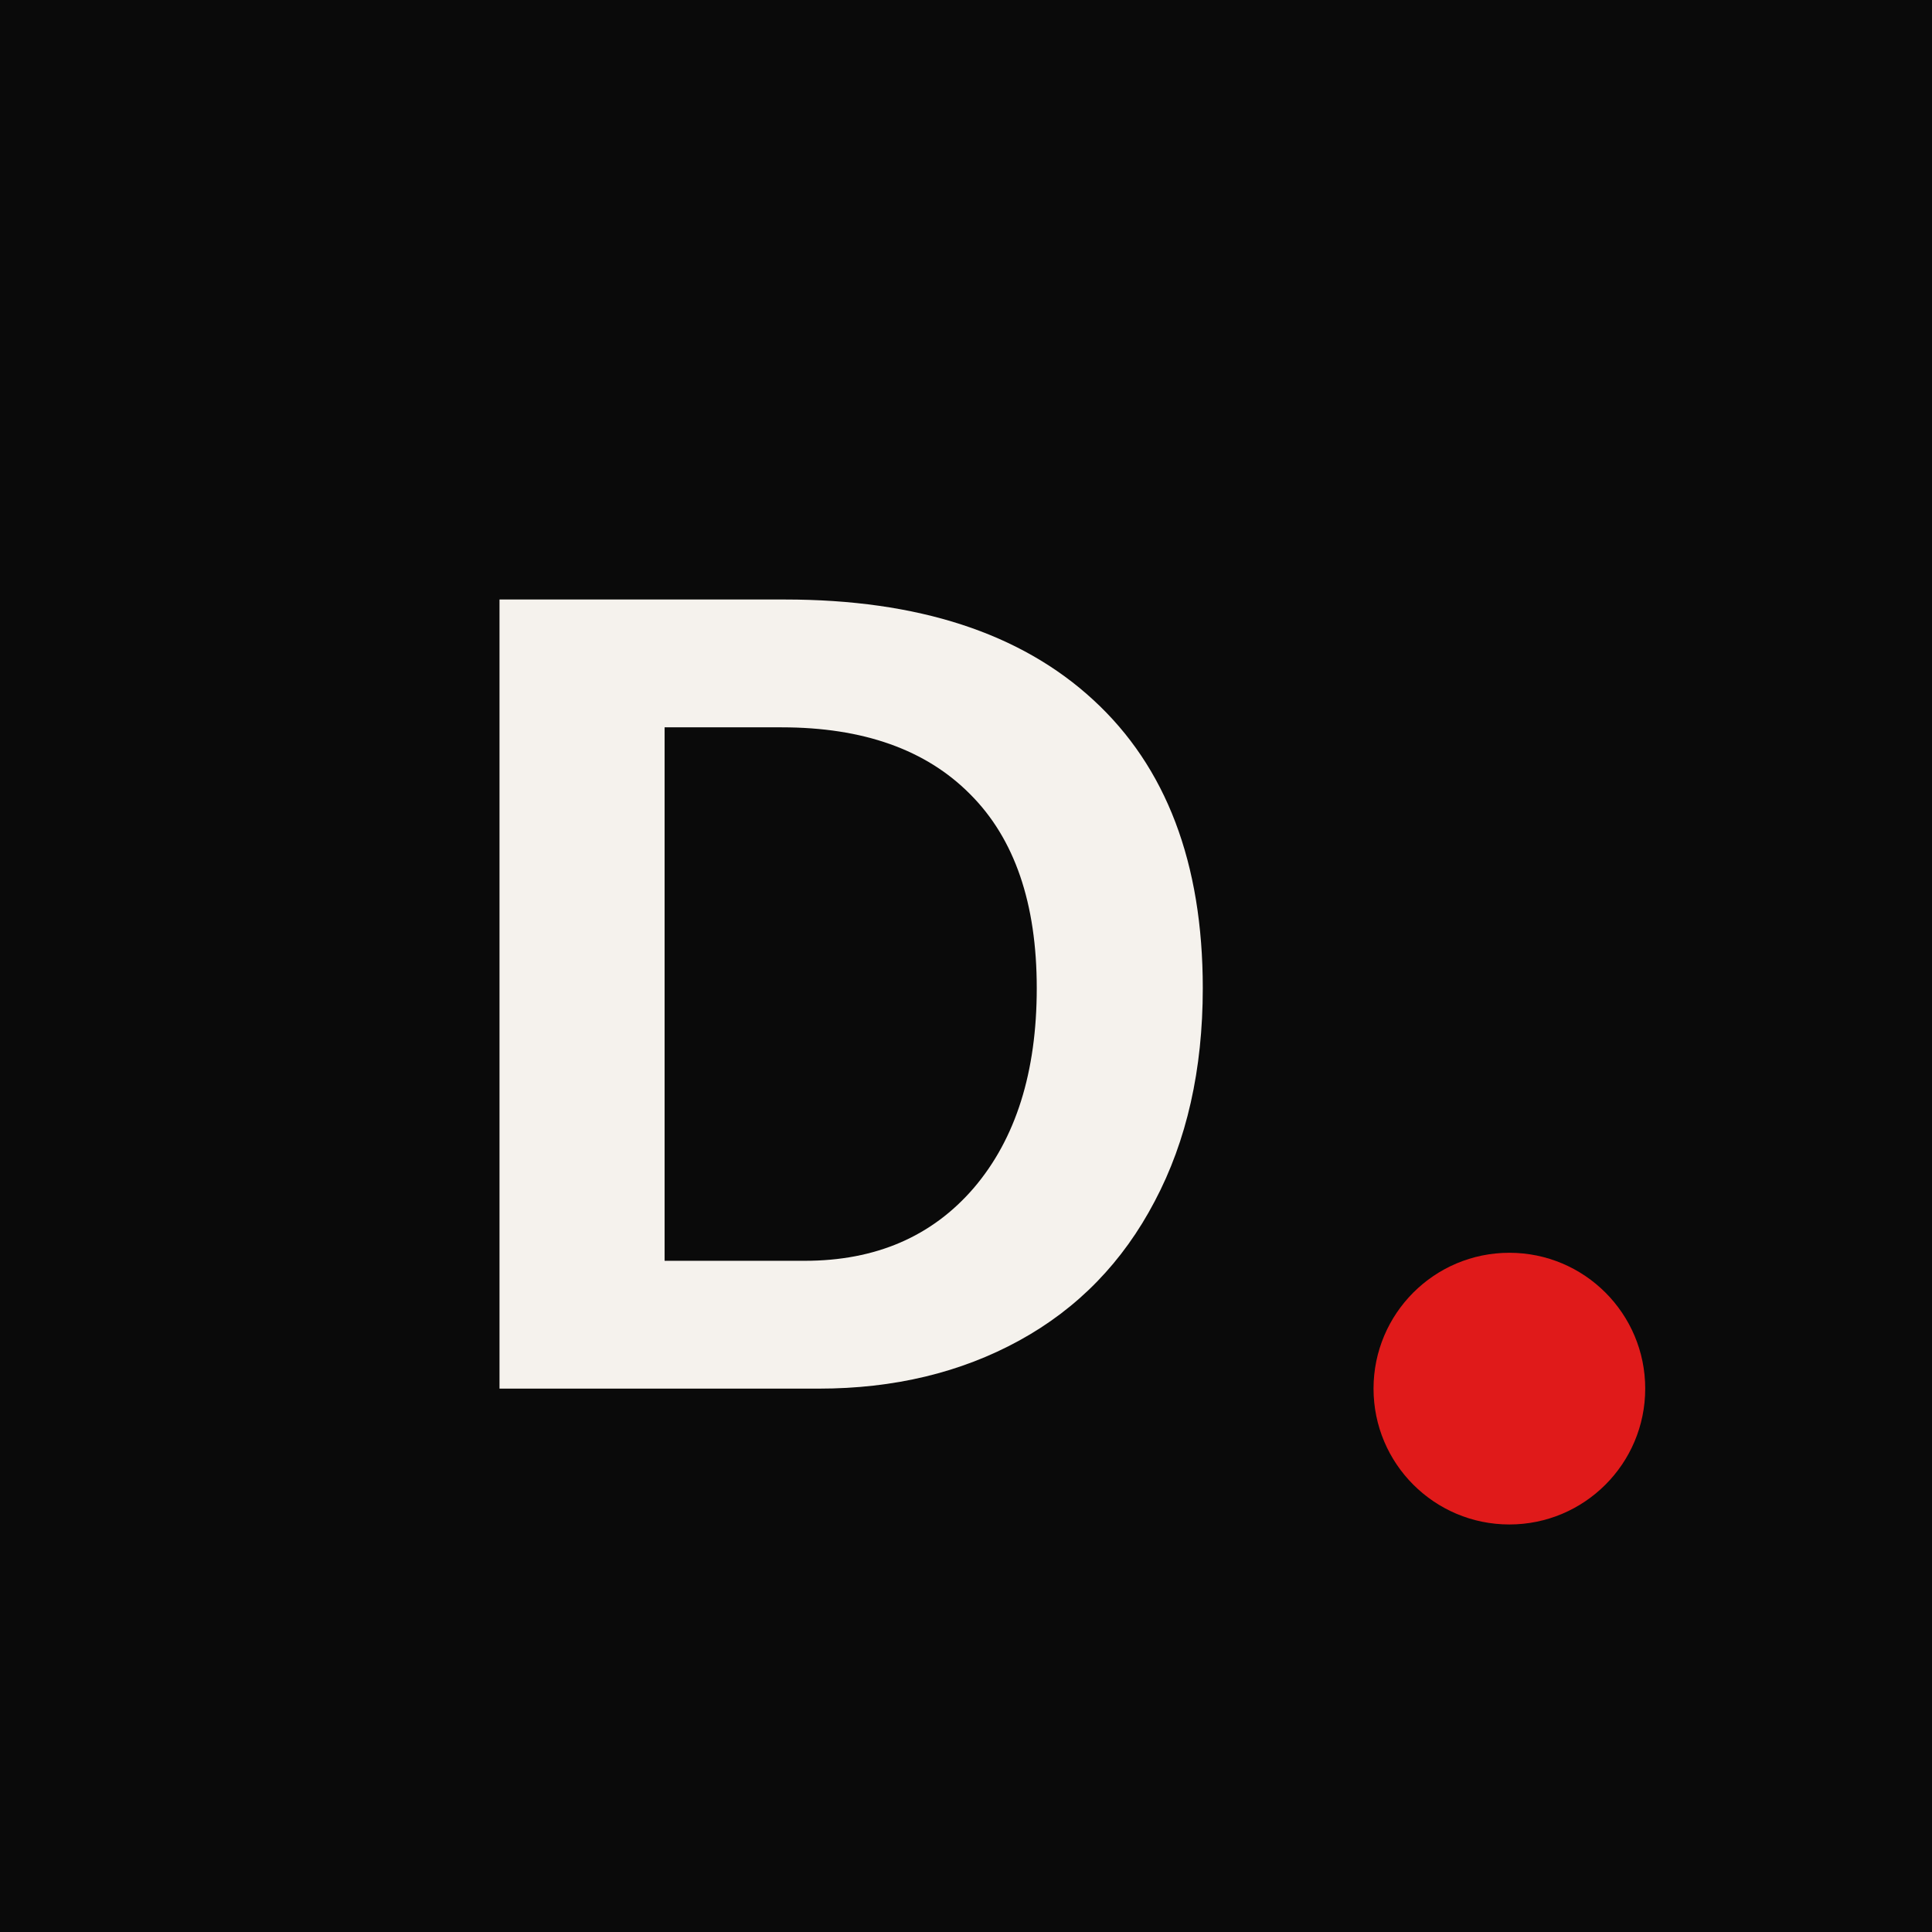
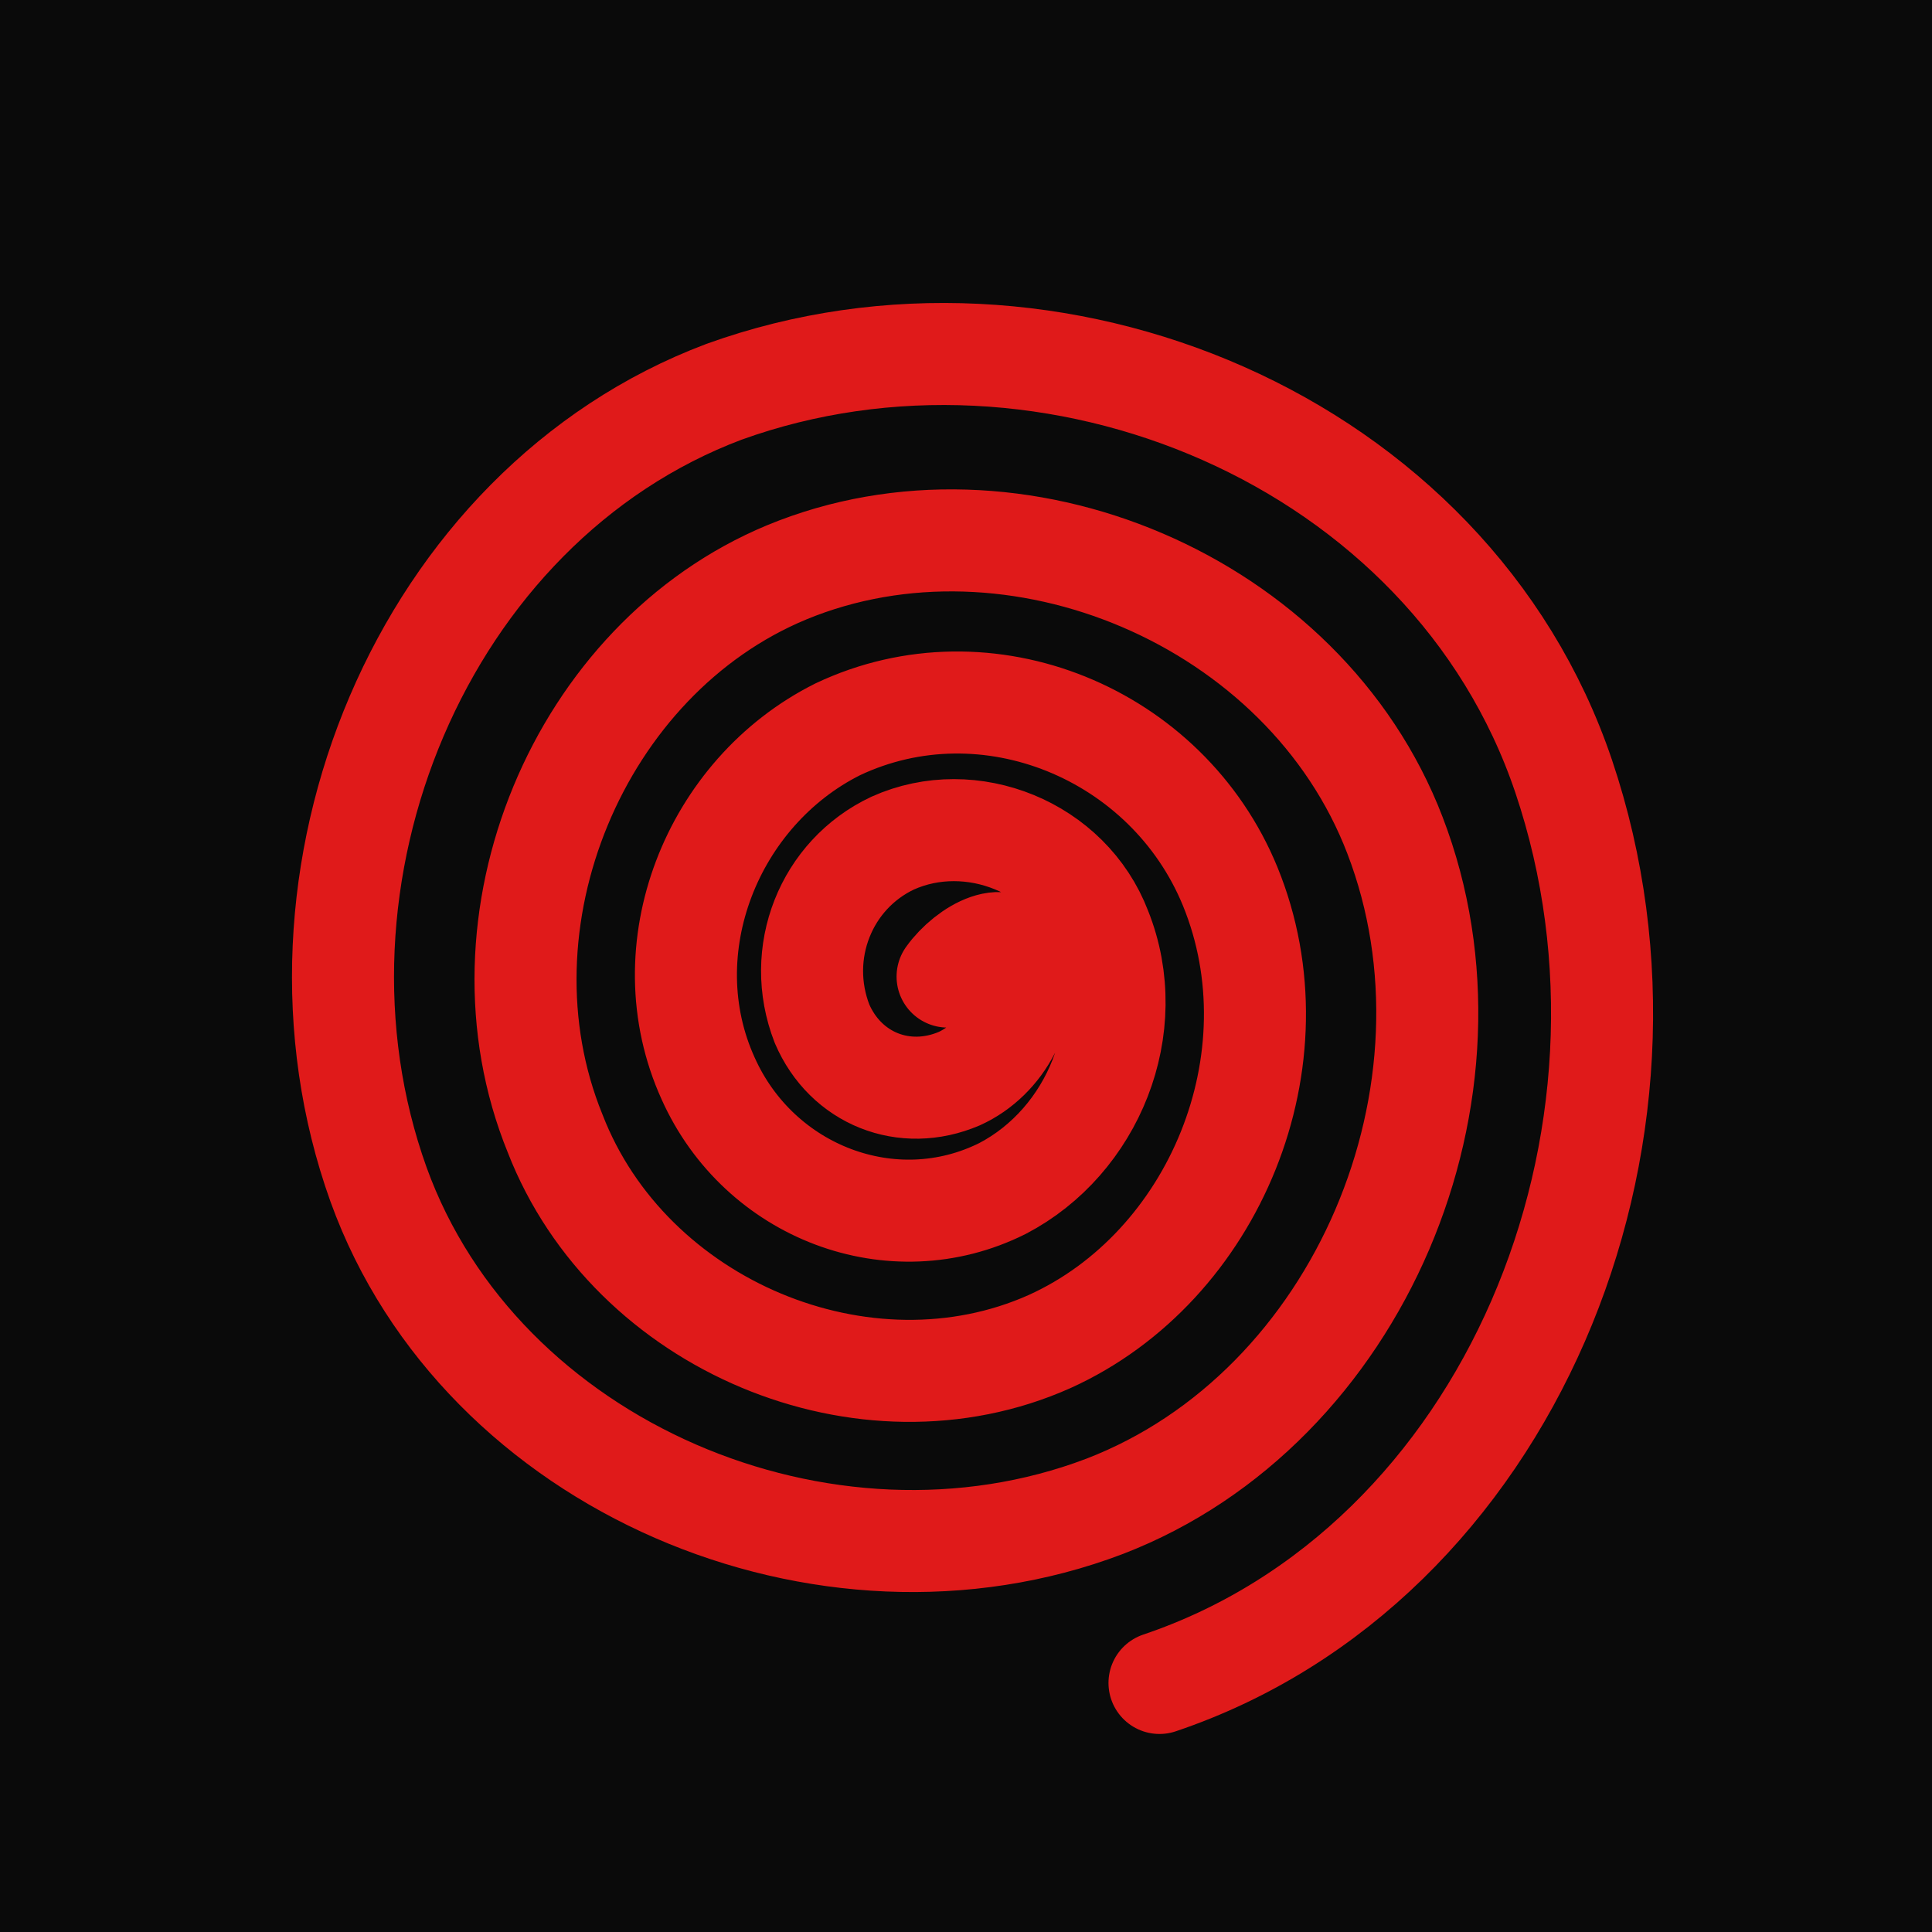
<svg xmlns="http://www.w3.org/2000/svg" viewBox="0 0 64 64">
  <rect width="64" height="64" fill="#0a0a0a" />
-   <text x="14" y="46" font-family="Arial, Helvetica, sans-serif" font-weight="900" font-size="38" fill="#f5f2ed">D</text>
-   <circle cx="50" cy="46" r="4.5" fill="#e01a1a" />
+   <g transform="translate(31,33) scale(1.3)">
+     <path fill="none" stroke="#e01a1a" stroke-width="2.6" stroke-linecap="round" stroke-linejoin="round" d="M0.3,-0.5 C0.8,-1.2 1.9,-1.8 2.1,-0.9 C2.4,0.3 1.7,1.6 0.6,2.1 C-0.8,2.7 -2.3,2.1 -2.9,0.7 C-3.6,-1.1 -2.8,-3.1 -1.1,-3.9 C0.9,-4.8 3.4,-3.8 4.2,-1.7 C5.2,0.8 4.0,3.7 1.7,4.9 C-1.1,6.3 -4.5,5.0 -5.8,2.1 C-7.3,-1.2 -5.7,-5.2 -2.5,-6.8 C1.3,-8.6 5.9,-6.7 7.5,-2.8 C9.3,1.6 7.1,6.9 2.9,8.8 C-1.8,10.9 -7.8,8.4 -9.7,3.5 C-11.9,-1.9 -9.1,-8.6 -3.8,-10.8 C2.0,-13.2 9.4,-10.1 11.7,-4.1 C14.2,2.4 10.8,10.5 4.3,13.0 C-2.8,15.7 -11.6,12.0 -14.2,4.8 C-17.0,-3.0 -13.1,-12.5 -5.4,-15.4 C2.9,-18.4 13.1,-14.2 16.0,-5.6 C19.1,3.6 14.6,14.5 5.7,17.5" />
+   </g>
</svg>
